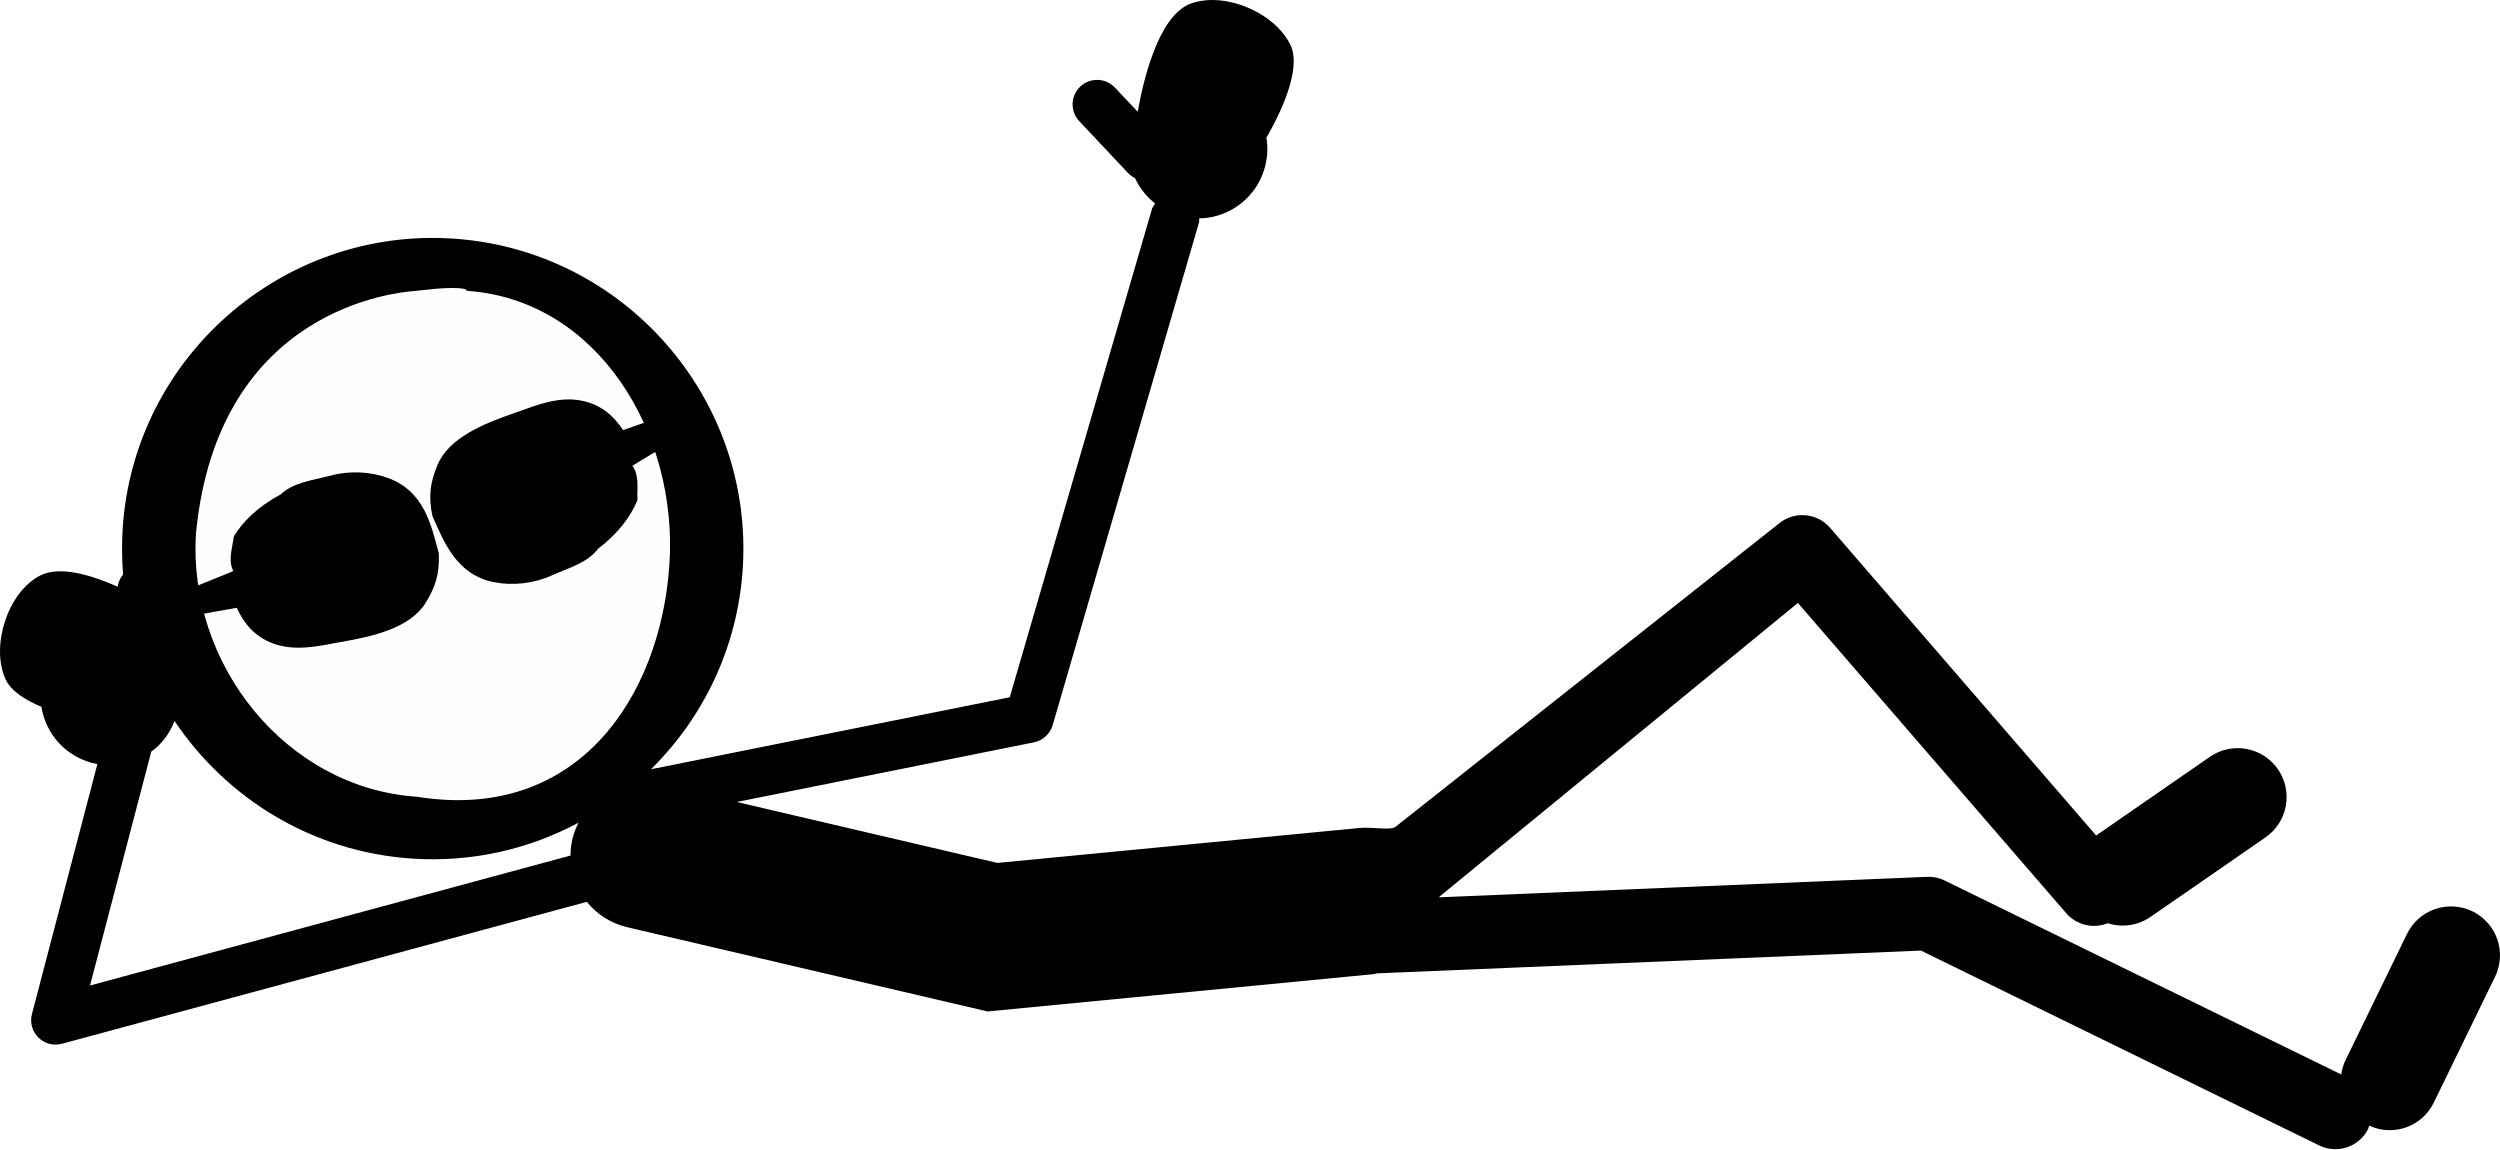
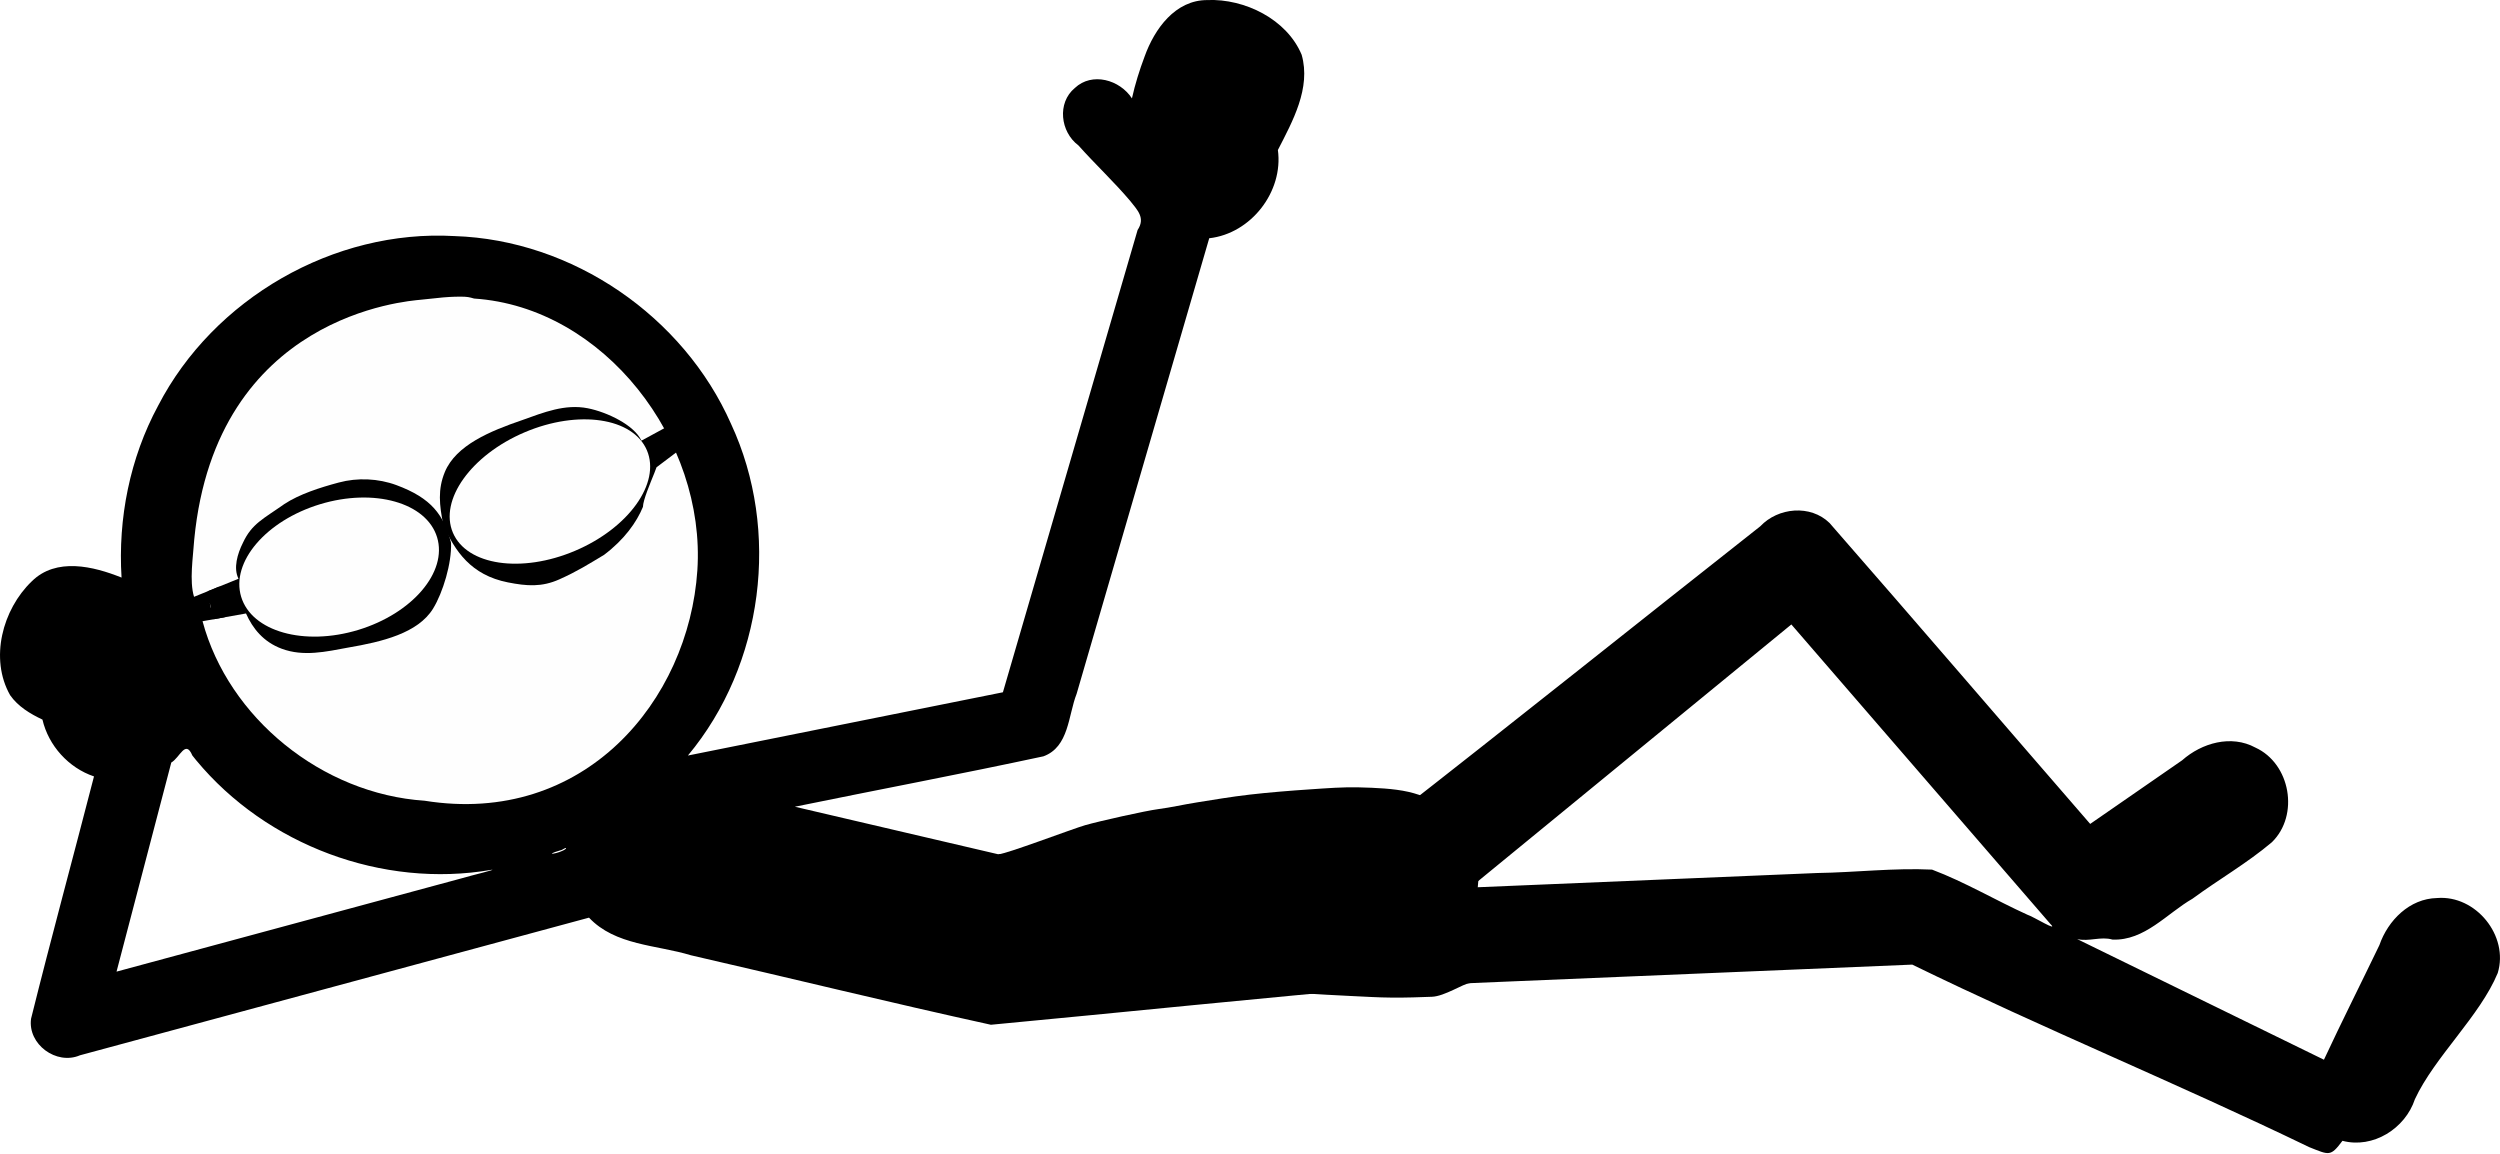
- <svg xmlns="http://www.w3.org/2000/svg" width="115.402mm" height="53.048mm" viewBox="0 0 115.402 53.048" version="1.1" id="svg1">
+ <svg xmlns="http://www.w3.org/2000/svg" width="116.474mm" height="53.721mm" viewBox="0 0 116.474 53.721" version="1.1" id="svg1">
  <defs id="defs1" />
-   <g id="layer1" transform="translate(-45.67904,-121.0866)">
+   <g id="layer1" transform="translate(-45.14873,-120.561)">
    <path style="stroke-width:0.265" d="M 153.024,154.367" id="path3" />
-     <g id="g4" transform="matrix(-1,0,0,1,206.7601,0)">
-       <g id="g5">
-         <path id="path2" style="stroke-width:0.265" d="m 105.055,121.087 c -1.404,0.027 -2.981,0.898 -3.544,2.079 -0.54,1.133 0.514,3.238 1.116,4.287 -0.005,0.034 -0.013,0.067 -0.021,0.101 -0.109,0.842 0.122,1.694 0.64,2.367 0.519,0.673 1.284,1.113 2.128,1.222 0.116,0.013 0.233,0.021 0.351,0.021 -0.003,0.06 -0.003,0.119 0.005,0.178 l 6.76,23.22 c 0.119,0.404 0.453,0.709 0.865,0.792 l 13.719,2.753 -12.036,2.813 -16.705,-1.613 c -0.622,-0.056 -1.445,0.127 -1.676,-0.059 l -17.698,-13.999 c -0.709,-0.582 -1.757,-0.492 -2.357,0.203 l -12.281,14.202 -5.247,-3.631 c -0.492,-0.342 -1.101,-0.473 -1.691,-0.365 -0.589,0.107 -1.111,0.444 -1.452,0.937 -0.341,0.493 -0.473,1.101 -0.365,1.691 0.105,0.59 0.444,1.113 0.936,1.454 l 5.319,3.678 c 0.577,0.393 1.301,0.498 1.966,0.285 0.664,0.269 1.428,0.089 1.905,-0.45 L 78.089,148.919 94.636,162.477 c 0,0.009 0.003,0.02 0.003,0.03 L 72.126,161.562 c -0.281,-0.012 -0.564,0.046 -0.815,0.172 l -18.304,8.951 c -0.032,-0.235 -0.1,-0.462 -0.204,-0.675 l -2.831,-5.813 c -0.265,-0.54 -0.728,-0.952 -1.297,-1.147 -0.565,-0.195 -1.188,-0.157 -1.725,0.105 -0.54,0.263 -0.952,0.729 -1.148,1.295 -0.195,0.566 -0.156,1.188 0.106,1.727 l 2.831,5.813 c 0.539,1.105 1.866,1.574 2.982,1.056 0.01,0.046 0.021,0.092 0.037,0.137 0.195,0.404 0.545,0.713 0.97,0.859 0.427,0.146 0.892,0.117 1.297,-0.081 l 18.385,-8.995 25.115,1.052 c 0.05,0.013 0.103,0.026 0.156,0.036 l 17.814,1.722 16.632,-3.888 c 0.736,-0.173 1.392,-0.585 1.866,-1.172 l 24.226,6.551 c 0.838,0.227 1.608,-0.536 1.386,-1.377 l -3.019,-11.533 c 0.696,-0.126 1.328,-0.477 1.801,-1 0.415,-0.461 0.685,-1.032 0.783,-1.645 0.754,-0.313 1.418,-0.734 1.664,-1.29 0.68,-1.533 -0.111,-3.993 -1.598,-4.765 -0.899,-0.466 -2.349,-0.038 -3.582,0.511 -0.032,-0.208 -0.122,-0.402 -0.256,-0.562 0.058,-0.703 0.066,-1.419 0.019,-2.144 -0.522,-7.883 -7.374,-13.883 -15.259,-13.361 -7.882,0.522 -13.882,7.374 -13.361,15.258 0.241,3.63 1.825,6.857 4.233,9.237 l -16.56,-3.324 -6.572,-22.562 c -0.037,-0.082 -0.085,-0.159 -0.141,-0.23 0.4,-0.312 0.72,-0.713 0.931,-1.172 0.122,-0.059 0.23,-0.138 0.323,-0.235 l 2.251,-2.395 c 0.429,-0.455 0.405,-1.169 -0.048,-1.597 -0.219,-0.206 -0.511,-0.315 -0.809,-0.306 -0.299,0.008 -0.582,0.136 -0.789,0.354 l -1.053,1.117 c -0.23,-1.321 -0.921,-4.378 -2.395,-4.972 -0.341,-0.136 -0.722,-0.195 -1.114,-0.188 z m 47.97,33.28 c 0.18,0.47 0.466,0.893 0.839,1.231 0.076,0.064 0.153,0.125 0.233,0.182 l 2.829,10.798 -22.181,-5.999 c 0,-0.256 -0.029,-0.513 -0.087,-0.764 -0.064,-0.261 -0.159,-0.515 -0.283,-0.753 2.281,1.221 4.915,1.841 7.681,1.658 4.608,-0.305 8.572,-2.777 10.969,-6.353 z" />
-         <path style="fill:#fefefe;fill-opacity:1;stroke-width:0.265" d="m 142.021,134.526 c 0.6,0.062 8.992,0.695 10.011,11.161 0.4,6.054 -4.149,11.777 -10.202,12.179 -7.456,1.196 -11.25,-4.677 -11.65,-10.731 -0.402,-6.054 3.308,-12.223 9.362,-12.624 -0.043,-0.2 1.237,-0.114 1.427,-0.094 z" id="path39" />
-         <path style="stroke-width:0.265" d="m 141.436,148.916 c 0.71,1.149 2.381,1.546 3.947,1.813 1.046,0.195 2.087,0.433 3.099,0.058 0.859,-0.318 1.359,-0.951 1.668,-1.645 l 2.539,0.453 0.52,-0.972 -2.898,-1.174 c 0.248,-0.49 0.057,-1.002 -0.024,-1.608 -0.403,-0.654 -1.087,-1.359 -2.142,-1.917 0,0 0.371,0.078 0,0 -0.604,-0.573 -1.44,-0.649 -2.316,-0.883 -0.876,-0.236 -1.842,-0.193 -2.685,0.119 -1.643,0.609 -1.975,2.176 -2.318,3.469 -0.04,0.952 0.151,1.544 0.608,2.286 z" id="path31" />
-       </g>
-     </g>
-     <path style="stroke-width:0.265" d="m 65.874,142.551 c 0.518,-1.247 2.105,-1.905 3.608,-2.419 1.002,-0.359 1.992,-0.759 3.051,-0.55 0.899,0.178 1.493,0.723 1.908,1.359 l 2.434,-0.852 0.669,0.877 -2.674,1.62 c 0.323,0.444 0.216,0.98 0.233,1.591 -0.293,0.71 -0.857,1.514 -1.809,2.233 0,0 0.354,-0.136 0,0 -0.505,0.662 -1.318,0.87 -2.146,1.24 -0.827,0.372 -1.788,0.484 -2.67,0.31 -1.719,-0.34 -2.296,-1.834 -2.84,-3.056 -0.19,-0.933 -0.097,-1.548 0.236,-2.354 z" id="path31-2" />
+     <path d="m 55.099,149.412 c -0.115,-0.428 -0.206,-0.864 -0.271,-1.306 l -1.277,0.517 0.52,0.972 z" style="stroke-width:0.265" id="path5" />
+     <path id="path1" style="stroke-width:0.265" d="m 101.404,120.564 c -1.503,-0.007 -2.47,1.35 -2.928,2.629 -0.239,0.636 -0.443,1.287 -0.591,1.951 -0.563,-0.867 -1.857,-1.24 -2.662,-0.482 -0.835,0.693 -0.671,2.046 0.165,2.67 0.782,0.876 1.668,1.706 2.412,2.585 0.342,0.435 0.724,0.796 0.349,1.36 -2.092,7.179 -4.183,14.358 -6.275,21.537 -4.892,0.982 -9.784,1.965 -14.676,2.947 3.522,-4.224 4.326,-10.466 2.01,-15.451 -2.217,-5.019 -7.389,-8.572 -12.884,-8.75 -5.622,-0.324 -11.228,2.911 -13.81,7.906 -1.315,2.435 -1.874,5.255 -1.702,8.004 -1.312,-0.527 -3.048,-0.951 -4.184,0.176 -1.365,1.308 -1.972,3.603 -1.008,5.303 0.368,0.527 0.935,0.868 1.506,1.137 0.283,1.215 1.219,2.251 2.402,2.648 -0.97,3.764 -1.994,7.517 -2.932,11.287 -0.165,1.193 1.18,2.178 2.277,1.706 l 23.717,-6.413 c 1.226,1.3 3.144,1.264 4.746,1.752 4.66,1.07 9.315,2.215 13.979,3.238 6.265,-0.588 12.529,-1.244 18.793,-1.791 8.044,-0.337 16.088,-0.674 24.132,-1.011 6.167,3.007 12.318,5.52 18.494,8.504 0.938,0.37 0.987,0.455 1.549,-0.295 1.426,0.376 2.923,-0.57 3.375,-1.938 0.914,-1.968 3.032,-3.876 3.859,-5.879 0.528,-1.735 -1.022,-3.642 -2.826,-3.494 -1.281,0.026 -2.286,1.037 -2.687,2.194 -0.857,1.782 -1.749,3.548 -2.584,5.339 -3.833,-1.874 -7.665,-3.747 -11.498,-5.621 0.56,0.132 1.093,-0.136 1.647,0.024 1.496,0.062 2.531,-1.215 3.728,-1.905 1.219,-0.896 2.546,-1.656 3.7,-2.633 1.286,-1.26 0.864,-3.66 -0.771,-4.408 -1.126,-0.61 -2.499,-0.217 -3.414,0.594 -1.427,0.988 -2.855,1.975 -4.282,2.963 -4.051,-4.67 -8.075,-9.365 -12.143,-14.02 -0.889,-0.869 -2.398,-0.726 -3.228,0.154 -5.796,4.566 -11.566,9.188 -17.378,13.719 -2.102,-0.113 -4.188,0.316 -6.282,0.45 -3.946,0.36 -7.897,0.806 -11.839,1.112 l -9.479,-2.216 c 3.858,-0.79 7.732,-1.521 11.58,-2.348 1.197,-0.435 1.152,-1.911 1.547,-2.912 l 6.178,-21.225 c 1.948,-0.218 3.463,-2.171 3.199,-4.111 0.688,-1.343 1.548,-2.885 1.108,-4.436 -0.69,-1.657 -2.653,-2.62 -4.39,-2.551 z m -34.811,14.348 c 0.798,0.211 1.849,0.197 2.709,0.543 2.663,0.876 4.7,3.158 5.73,5.636 1.273,2.88 1.317,6.297 0.459,9.226 -0.862,3.103 -3.085,6.055 -6.322,6.877 -2.058,0.537 -4.232,0.251 -6.271,-0.223 -3.655,-1.056 -6.464,-4.298 -7.346,-7.899 0.085,-0.638 -1.573,0.256 -1.072,-0.256 0.591,-0.174 1.157,-0.364 0.837,-1.074 -0.284,-2.59 0.332,-5.262 1.554,-7.549 1.654,-3.106 5.054,-5.037 8.528,-5.204 0.397,-0.05 0.795,-0.073 1.194,-0.078 z m 74.074,28.688 c 0.44,0.425 -0.79,-0.34 -1.062,-0.422 -1.49,-0.677 -2.914,-1.525 -4.443,-2.102 -1.776,-0.086 -3.564,0.132 -5.345,0.158 l -16.169,0.678 c 4.986,-4.086 9.973,-8.172 14.959,-12.258 4.02,4.648 8.04,9.297 12.061,13.945 z m -86.375,-7.615 c 3.273,3.952 8.682,5.974 13.742,5.102 0.357,-0.046 -1.021,0.284 -1.34,0.384 l -16.116,4.358 c 0.85,-3.247 1.701,-6.495 2.551,-9.742 0.399,-0.227 0.661,-1.09 0.98,-0.33 0.061,0.076 0.121,0.152 0.182,0.228 z m 17.223,4.119 c -0.29,0.238 -1.16,0.34 -0.248,0.07 0.035,0.016 0.298,-0.183 0.248,-0.07 z" />
+     <path d="m 95.186,166.133 c 0.3,0.012 1.201,0.043 1.8,0.075 0.6,0.032 1.199,0.073 1.799,0.117 0.599,0.043 1.096,0.09 1.797,0.145 0.701,0.055 1.545,0.123 2.408,0.183 0.863,0.061 1.924,0.128 2.77,0.18 0.845,0.052 1.534,0.096 2.302,0.13 0.768,0.035 1.244,0.07 1.935,0.076 0.691,0.006 1.276,-0.018 1.866,-0.039 0.59,-0.021 1.476,-0.62 1.759,-0.634 L 114.231,159.119 c -0.276,-0.158 -1.078,-0.669 -1.655,-0.947 -0.578,-0.278 -1.125,-0.565 -1.81,-0.719 -0.684,-0.155 -1.53,-0.19 -2.299,-0.209 -0.768,-0.019 -1.462,0.038 -2.312,0.095 -0.85,0.056 -1.917,0.142 -2.787,0.243 -0.869,0.1 -1.723,0.247 -2.431,0.359 -0.708,0.112 -1.212,0.236 -1.816,0.315 -0.604,0.078 -2.761,0.563 -3.412,0.749 -0.579,0.166 -3.749,1.37 -4.049,1.357 z" style="fill:#000000;stroke:none" id="belly" />
+     <path d="m 66.592,134.382 c -0.338,-8.9e-4 -0.706,0.026 -0.802,0.036 l -1.051,0.109 c -0.6,0.062 -9.521,0.694 -10.54,11.161 -0.054,0.816 -0.235,1.944 -0.01,2.678 l 2.259,-0.915 c -0.248,-0.49 -0.057,-1.001 0.024,-1.608 0.403,-0.654 1.087,-1.359 2.141,-1.917 v 0 c 0.604,-0.573 1.44,-0.649 2.316,-0.883 0.876,-0.236 1.843,-0.193 2.686,0.119 1.643,0.609 1.975,2.176 2.318,3.469 0.04,0.952 -0.151,1.544 -0.608,2.286 v 5.2e-4 c -0.71,1.149 -2.381,1.546 -3.948,1.813 -1.046,0.195 -2.087,0.432 -3.099,0.057 -0.859,-0.318 -1.359,-0.951 -1.668,-1.645 l -2.025,0.361 c 1.206,4.499 5.563,8.045 10.345,8.363 7.456,1.196 12.308,-4.677 12.708,-10.731 0.402,-6.054 -4.346,-12.264 -10.4,-12.665 -0.228,-0.065 -0.308,-0.088 -0.646,-0.089 z" style="fill:#fefefe;stroke-width:0.265" id="path4" />
+     <path d="m 55.099,149.412 1.511,-0.27 c 0.309,0.694 0.809,1.327 1.668,1.645 1.012,0.375 2.053,0.138 3.099,-0.057 1.566,-0.268 3.238,-0.664 3.948,-1.813 v -5.2e-4 c 0.457,-0.742 0.877,-2.122 0.837,-3.074 -0.343,-1.293 -0.904,-2.072 -2.547,-2.681 -0.843,-0.312 -1.809,-0.355 -2.686,-0.119 -0.876,0.234 -1.833,0.542 -2.531,1.001 -0.982,0.693 -1.516,0.915 -1.927,1.798 -0.263,0.52 -0.458,1.193 -0.21,1.683 l -1.434,0.581 c 0.066,0.442 0.157,0.878 0.271,1.306 z" style="stroke-width:0.265" id="path6" />
+     <path style="stroke-width:0.265" d="m 65.874,142.551 c 0.518,-1.247 2.105,-1.905 3.608,-2.419 1.002,-0.359 1.992,-0.759 3.051,-0.55 0.899,0.178 2.165,0.782 2.5,1.509 l 1.843,-1.002 0.669,0.877 -2.145,1.62 c 1.012,-1.45 -0.279,0.934 -0.297,1.591 -0.293,0.71 -0.857,1.514 -1.809,2.233 0,0 0.354,-0.136 0,0 -0.728,0.437 -1.252,0.77 -2.079,1.14 -0.827,0.372 -1.522,0.318 -2.404,0.144 -1.719,-0.34 -2.462,-1.451 -3.007,-2.673 -0.19,-0.933 -0.263,-1.665 0.07,-2.47 z" id="path31-2" />
+     <ellipse cx="60.949" cy="146.981" rx="4.77" ry="3.06" transform="rotate(163.1,60.949,146.981)" style="fill:#fefefe;stroke:none" id="ellipse1" />
+     <ellipse cx="70.769" cy="143.461" rx="4.91" ry="3" transform="rotate(157,70.769,143.461)" style="fill:#fefefe;stroke:none" id="ellipse2" />
  </g>
</svg>
